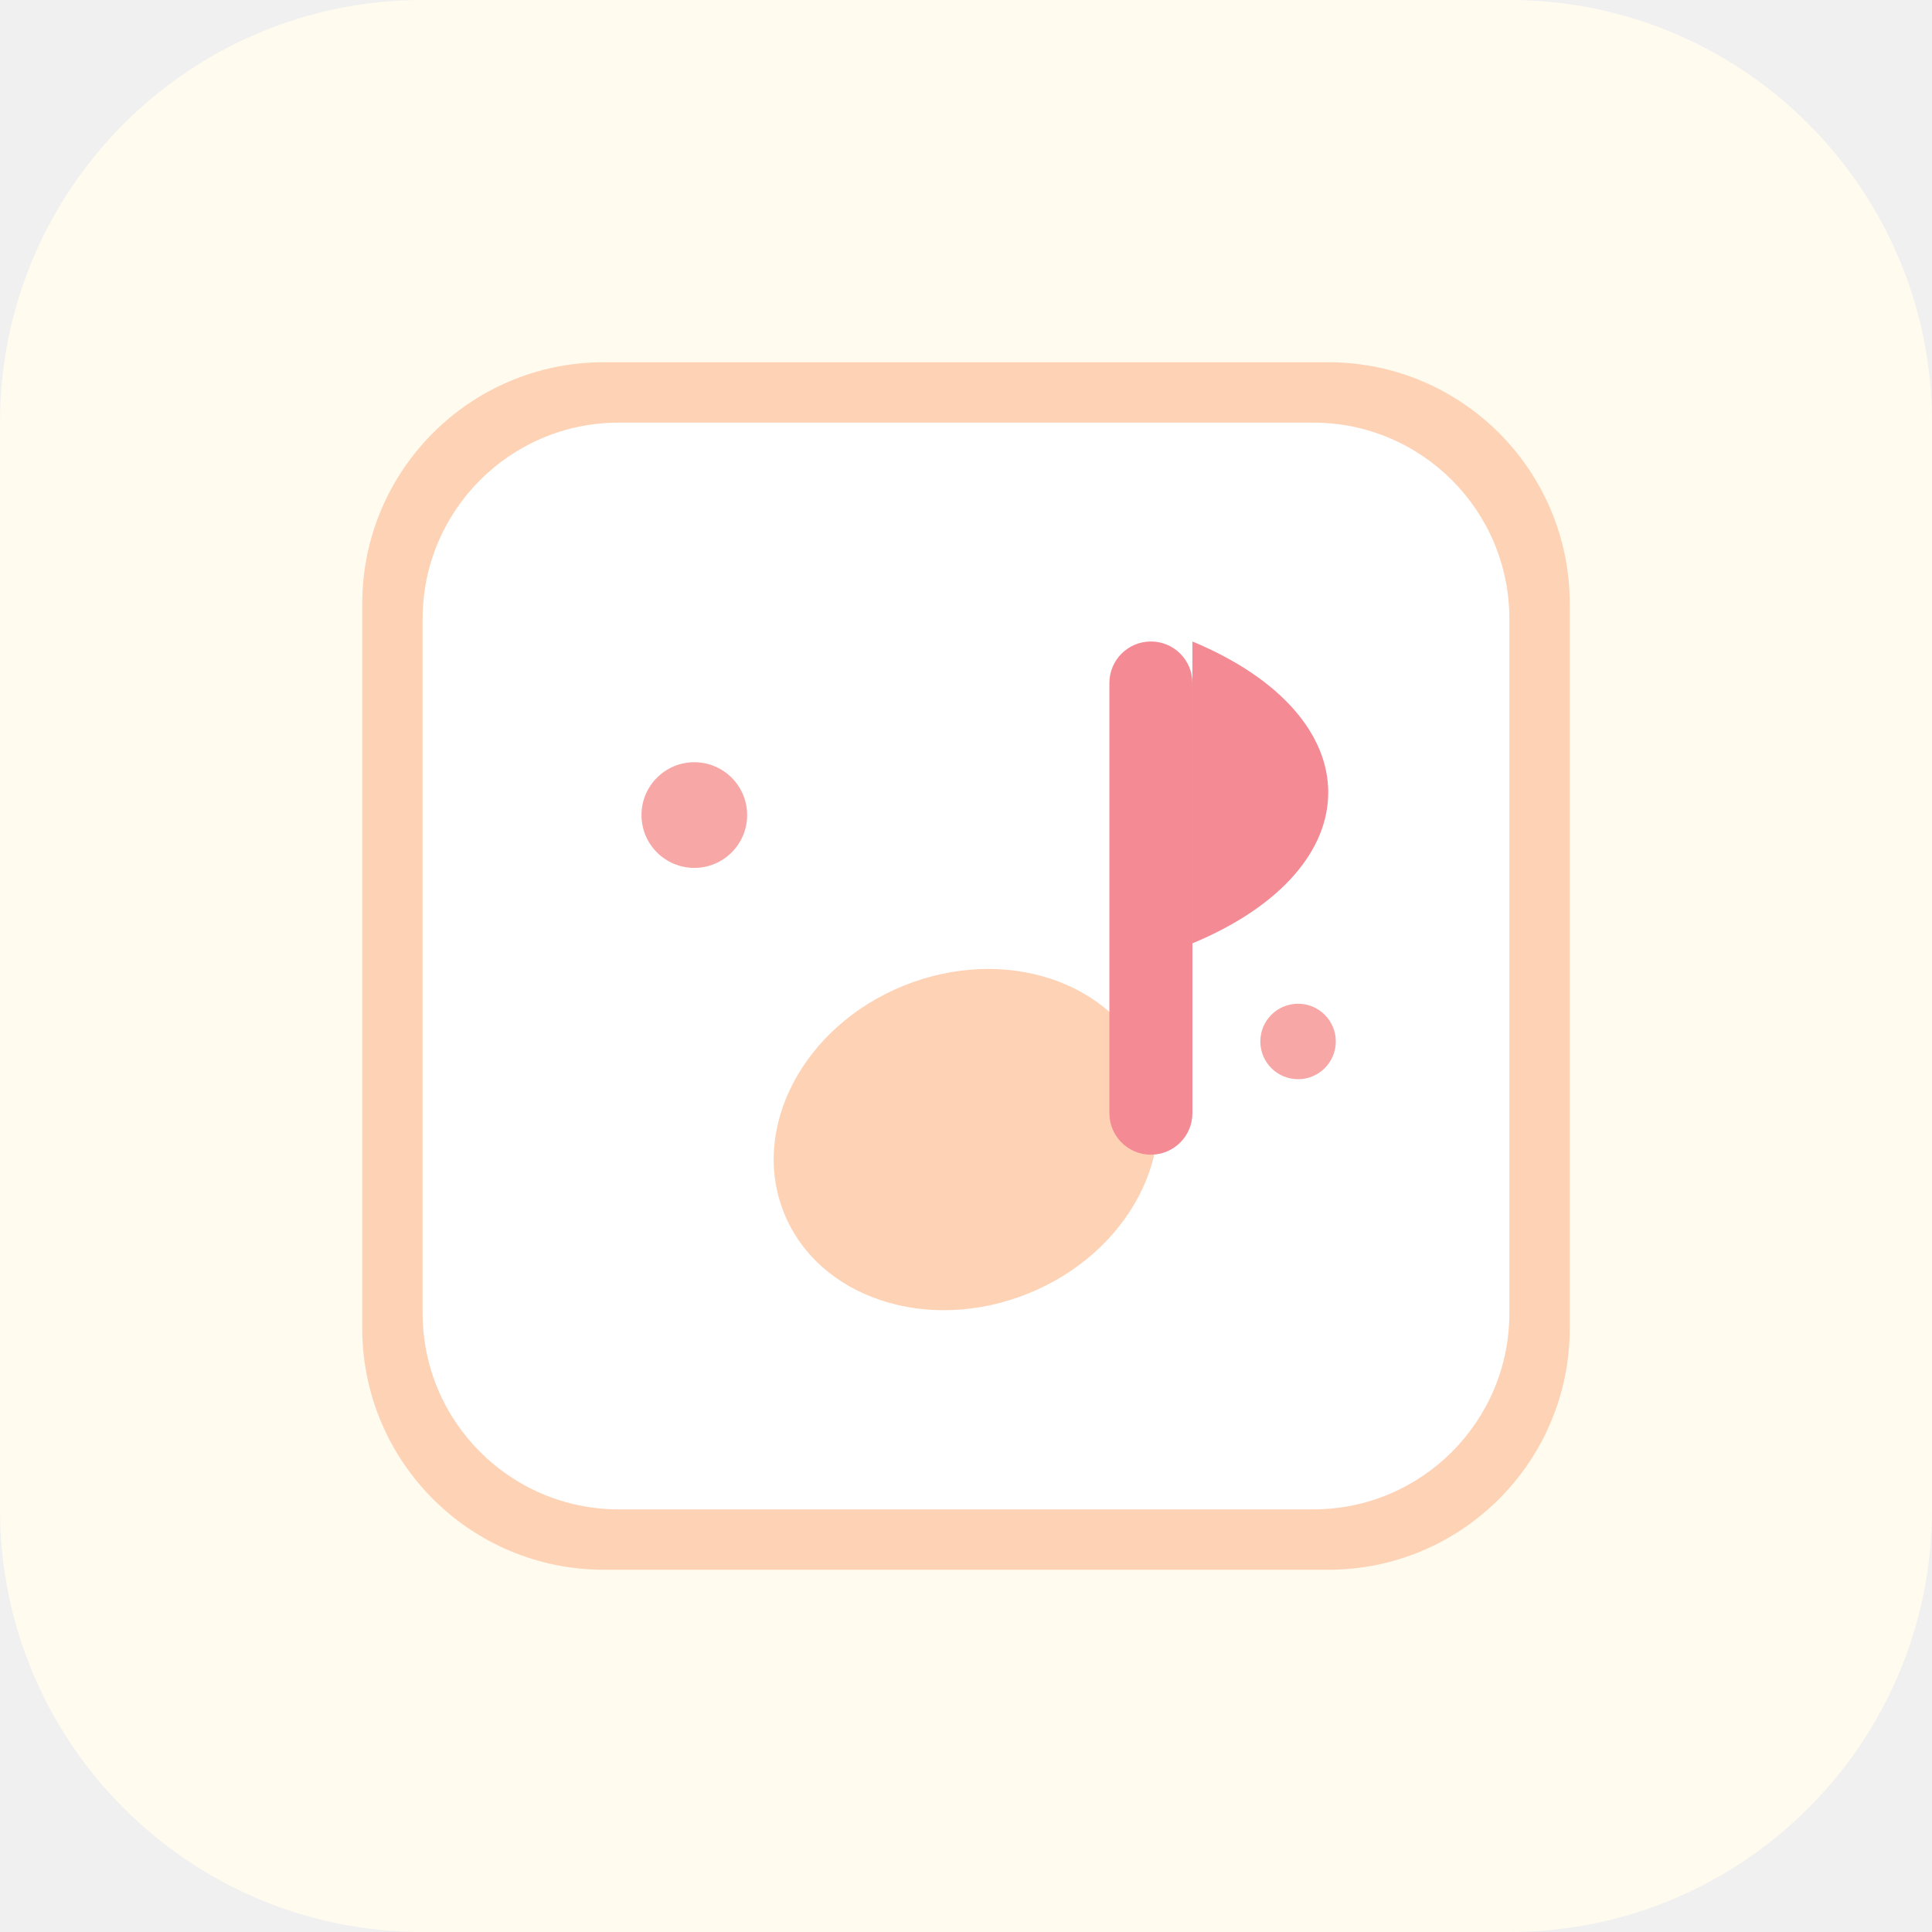
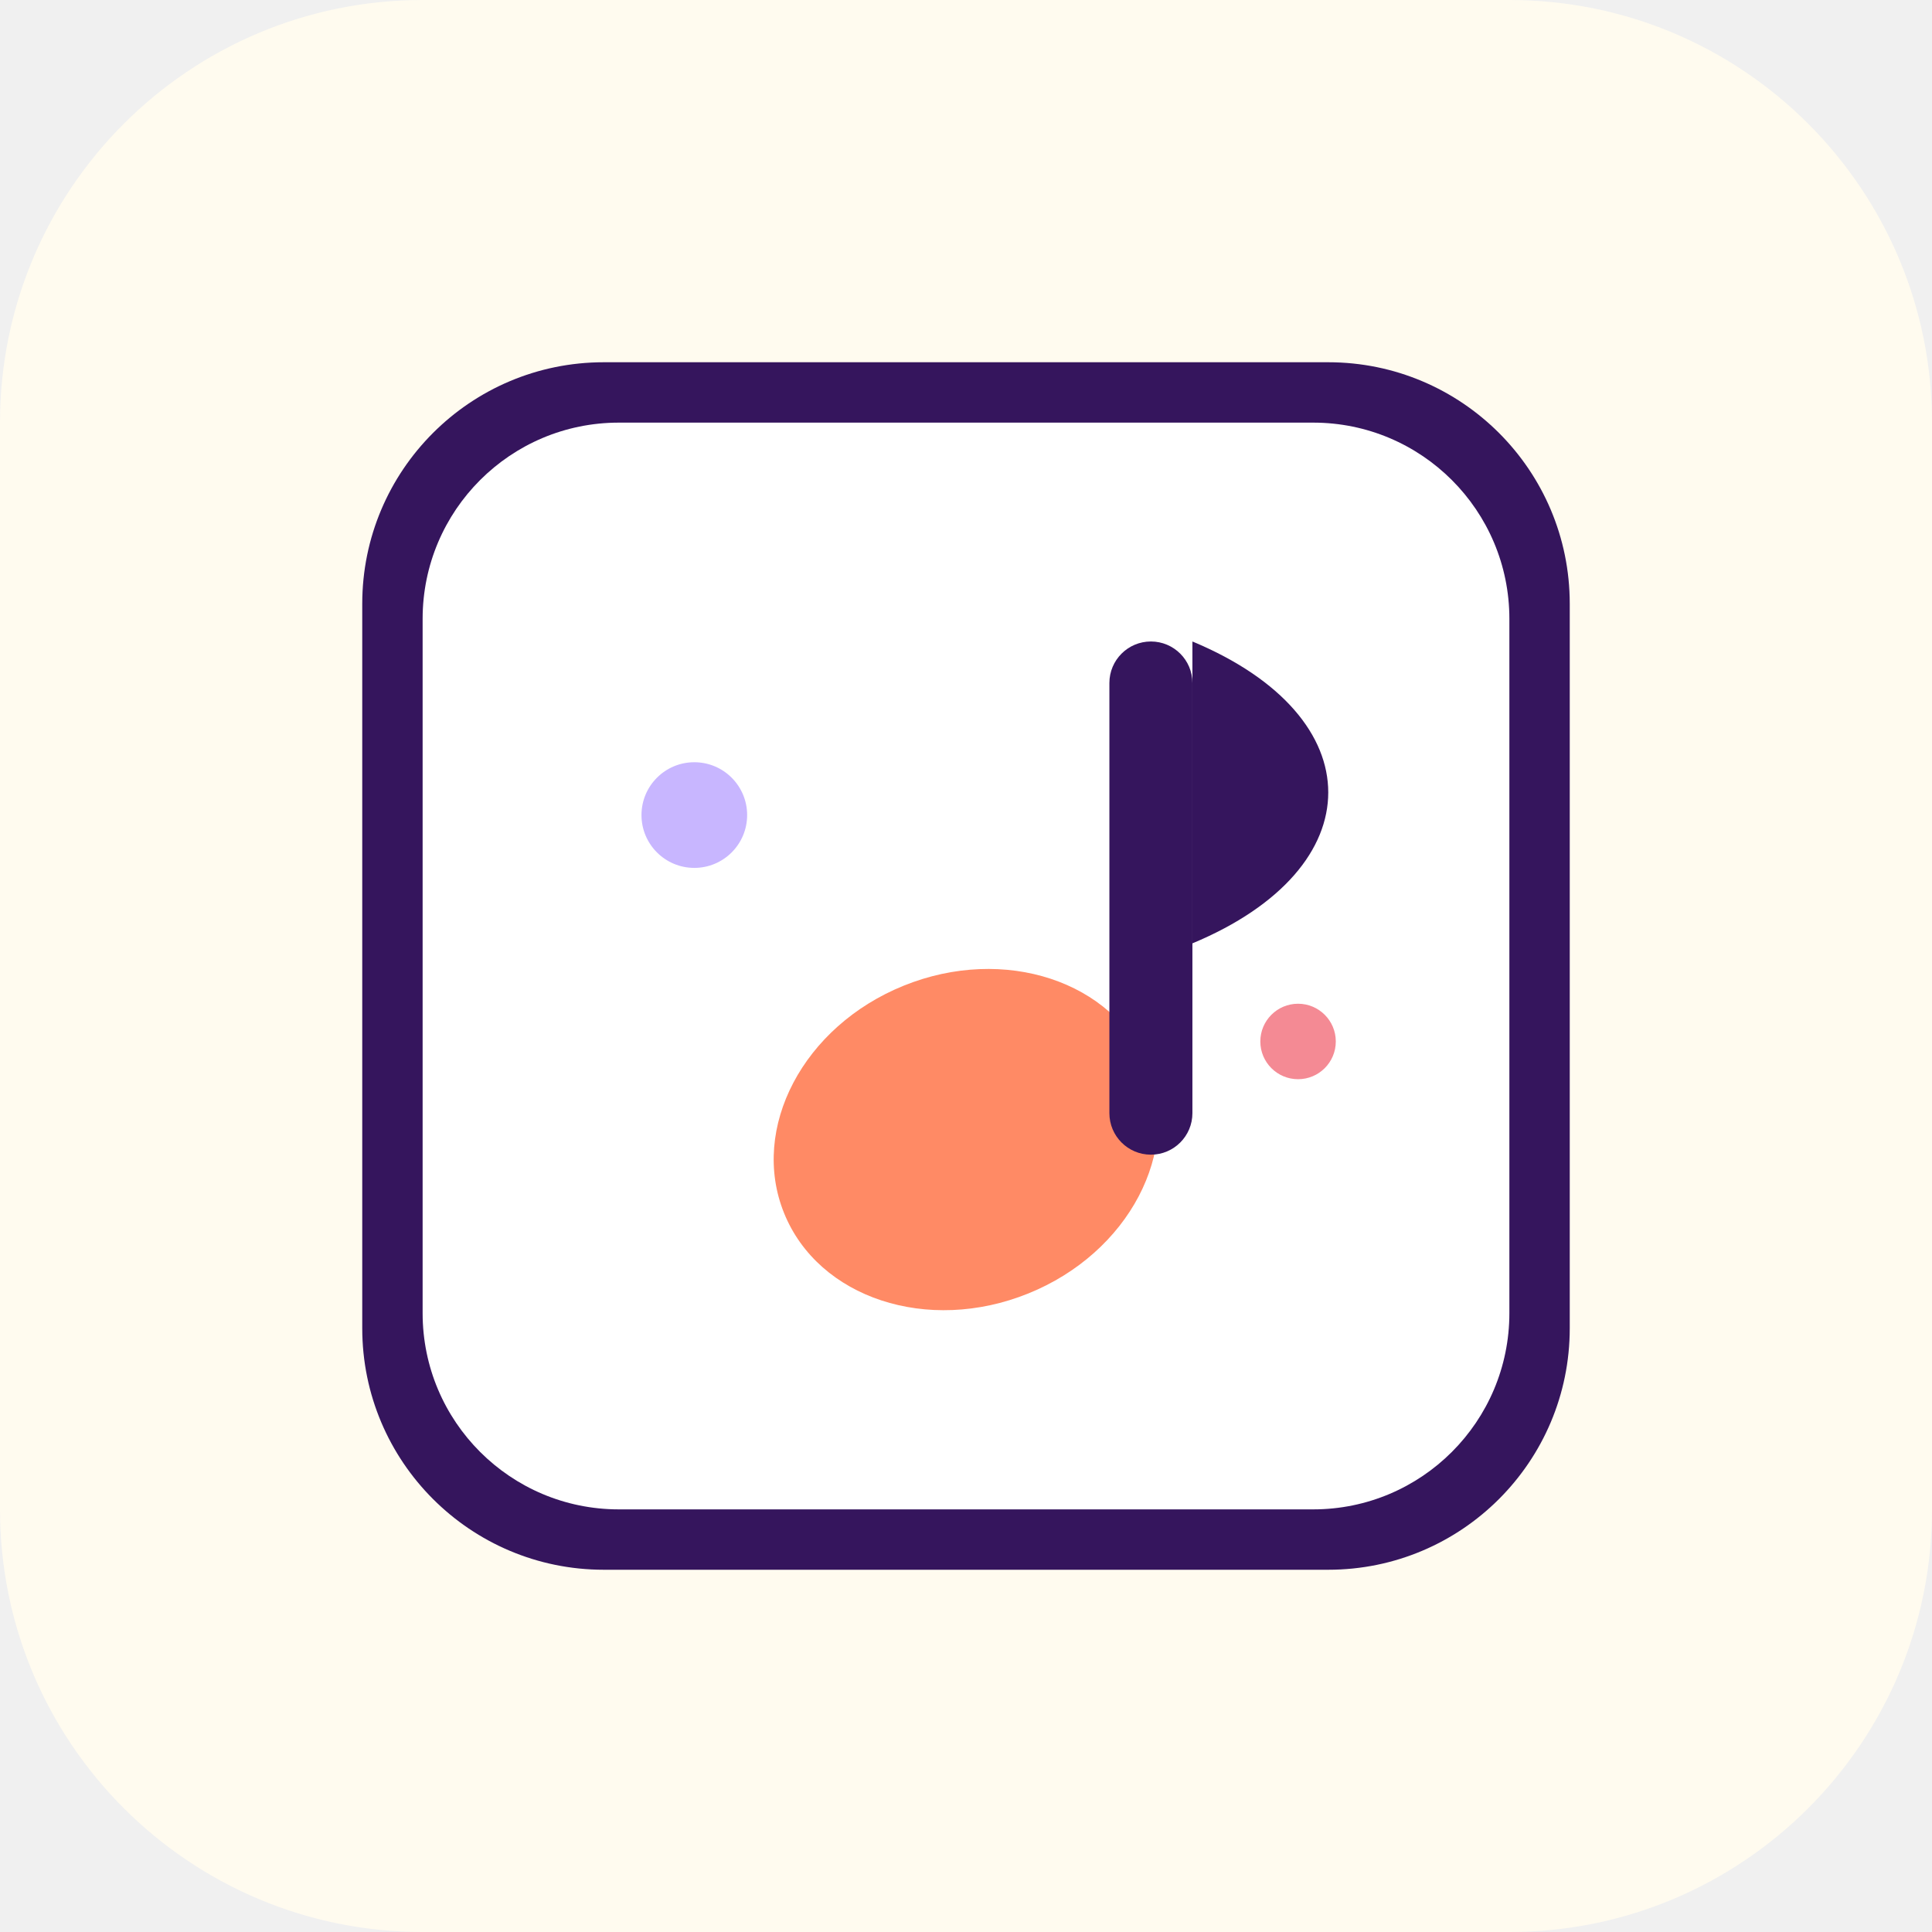
<svg xmlns="http://www.w3.org/2000/svg" viewBox="0 0 512 512" width="512" height="512">
  <rect width="512" height="512" rx="112" fill="#FFFBEF" />
-   <rect x="96" y="96" width="320" height="320" rx="64" fill="#FED2B5" />
+   <rect x="96" y="96" width="320" height="320" rx="64" fill="#35155D" />
  <rect x="112" y="112" width="288" height="288" rx="52" fill="#FFFFFF" />
  <g transform="translate(256 268)">
-     <ellipse cx="0" cy="34" rx="52" ry="44" fill="#FED2B5" transform="rotate(-22 0 34)" />
-     <rect x="38" y="-98" width="22" height="136" rx="11" fill="#F48A94" />
-     <path d="M60 -98 C108 -78 108 -38 60 -18 L60 -58 Z" fill="#F48A94" />
-     <circle cx="-72" cy="-52" r="14" fill="#F7A7A6" />
-     <circle cx="88" cy="8" r="10" fill="#F7A7A6" />
+     <ellipse cx="0" cy="34" rx="52" ry="44" fill="#FF8A65" transform="rotate(-22 0 34)" />
+     <rect x="38" y="-98" width="22" height="136" rx="11" fill="#35155D" />
+     <path d="M60 -98 C108 -78 108 -38 60 -18 L60 -58 Z" fill="#35155D" />
+     <circle cx="-72" cy="-52" r="14" fill="#C8B6FF" />
+     <circle cx="88" cy="8" r="10" fill="#F48A94" />
  </g>
</svg>
